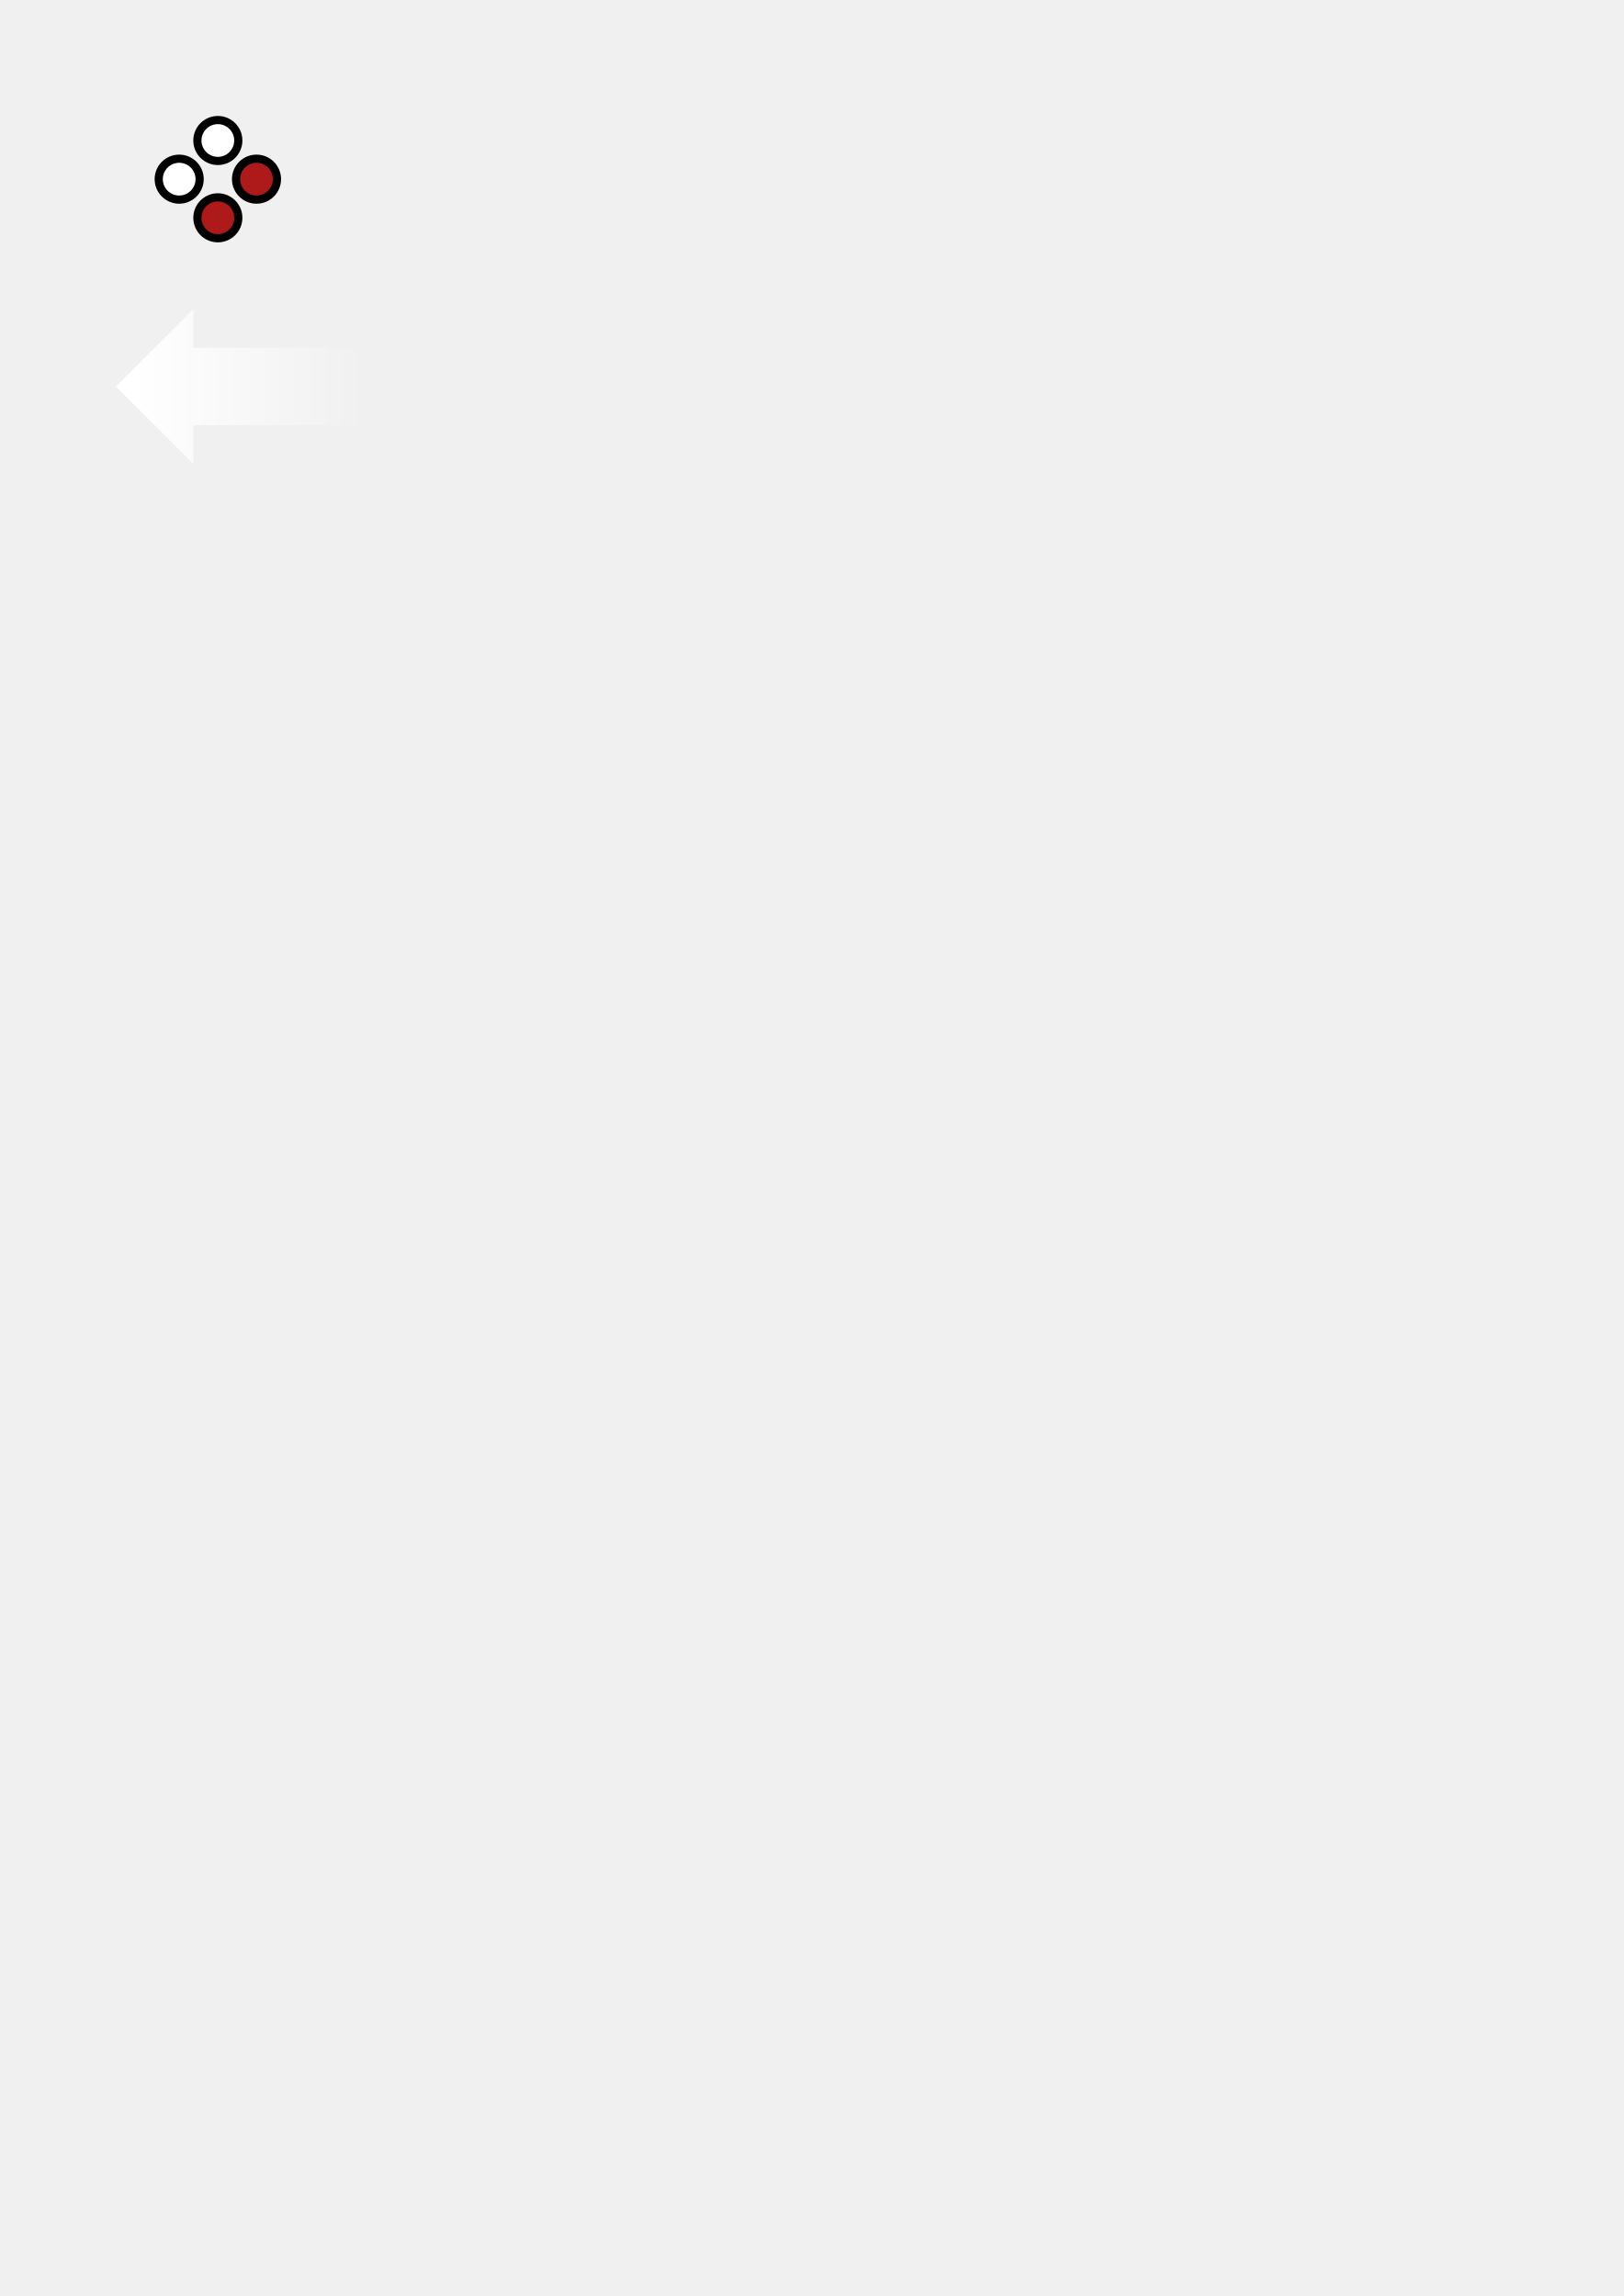
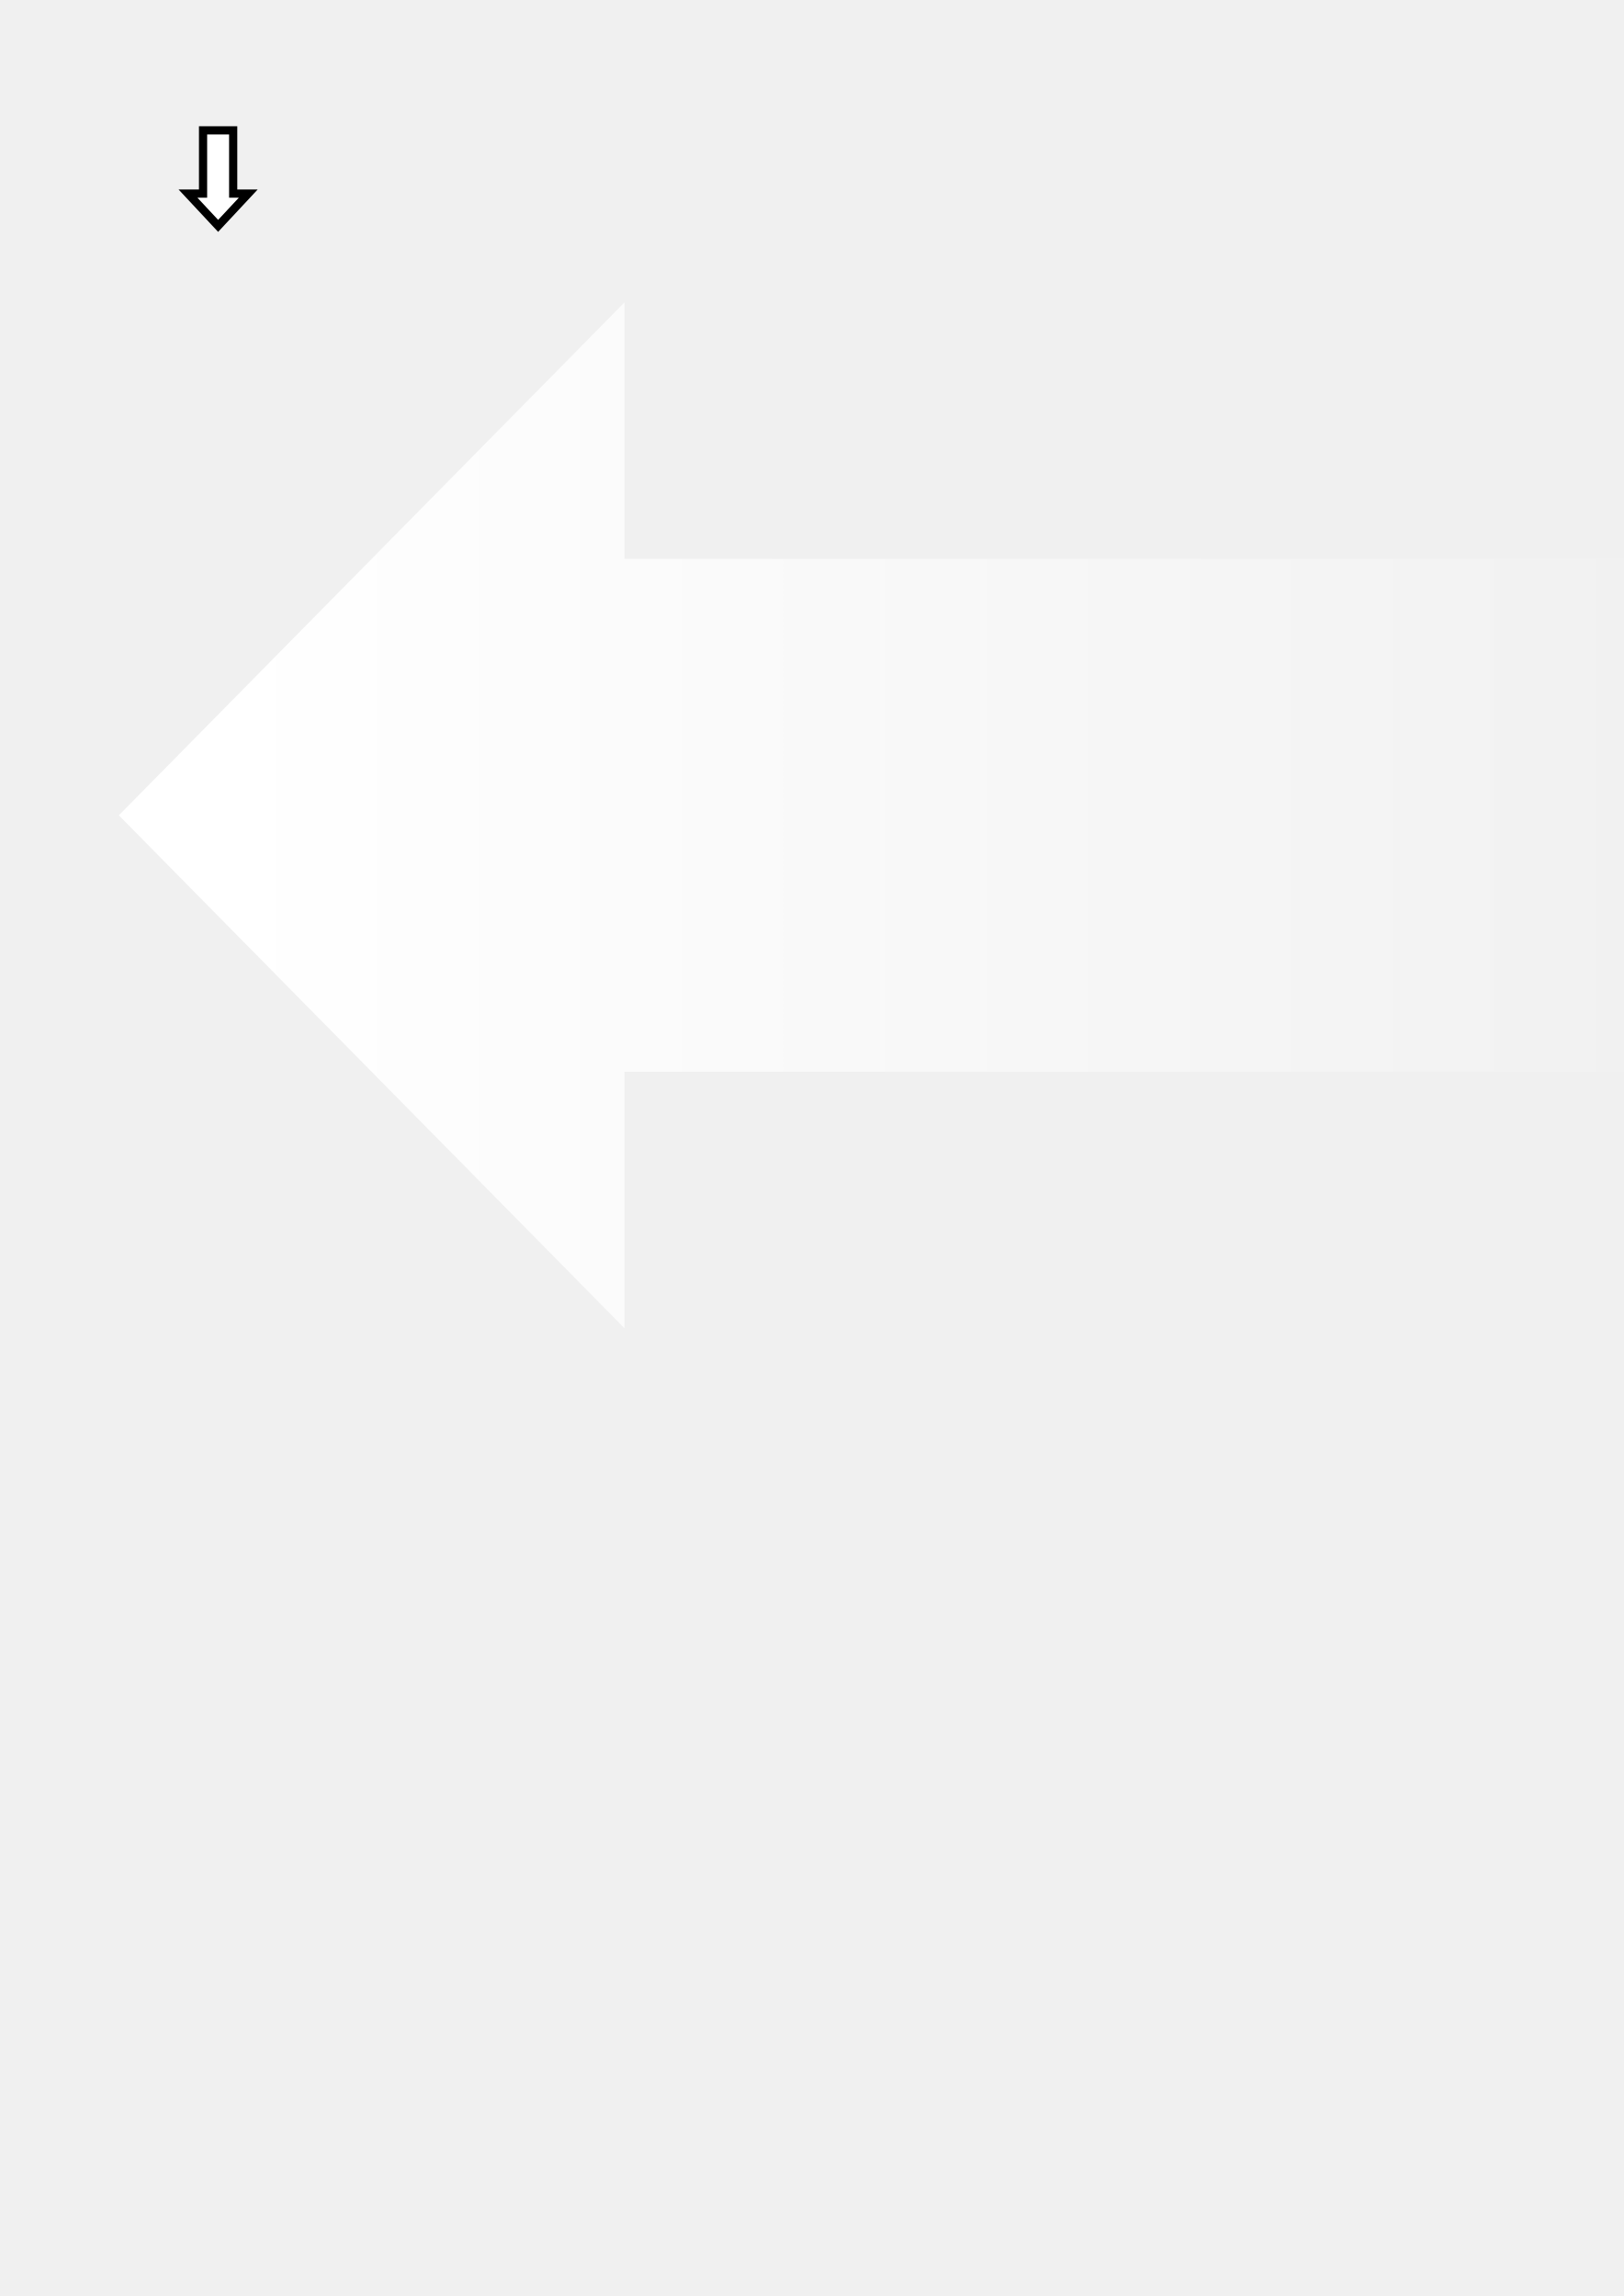
<svg xmlns="http://www.w3.org/2000/svg" xmlns:xlink="http://www.w3.org/1999/xlink" width="210mm" height="297mm" viewBox="0 0 210 297" version="1.1" id="svg1">
  <defs id="defs1">
    <linearGradient id="linearGradient2">
      <stop style="stop-color:#ffffff;stop-opacity:1;" offset="0.078" id="stop2" />
      <stop style="stop-color:#ffffff;stop-opacity:0;" offset="0.909" id="stop3" />
    </linearGradient>
-     <linearGradient xlink:href="#linearGradient2" id="linearGradient3" x1="14.252" y1="50" x2="50.529" y2="50" gradientUnits="userSpaceOnUse" />
+     <linearGradient xlink:href="#linearGradient2" id="linearGradient3" x1="14.252" y1="50" x2="50.529" y2="50" gradientUnits="userSpaceOnUse" gradientTransform="matrix(6.539504,0,0,6.634852,-82.72161,-226.276)" />
  </defs>
+   <g id="layer3">
+     <rect style="display:none;fill:#ae1919;stroke:#ae1919;stroke-width:1.058" id="rect2" width="228.6" height="133.418" x="15.46" y="41.078" />
+     <path style="fill:url(#linearGradient3);fill-opacity:1;stroke:none;stroke-width:1.058;stroke-opacity:1" d="M 80.766,39.118 15.371,105.467 80.766,171.815 V 138.641 H 244.254 V 72.292 H 80.766 Z" id="path2" />
+   </g>
  <g id="layer1" style="display:none">
    <rect style="display:none;fill:#ff0000;fill-opacity:1;stroke:none;stroke-width:1.058;stroke-opacity:1" id="rect3" width="16.712" height="16.831" x="18.014" y="24.803" transform="translate(1.74756,-10.03425)" ry="0" />
    <g id="layer2" transform="translate(-3.25244,-15.03425)" style="fill:#ae1919;fill-opacity:1">
      <circle style="fill:#ae1919;fill-opacity:1;stroke:#000000;stroke-width:1.058;stroke-opacity:1" id="path1" cx="26.427" cy="38.209" r="2.646" />
    </g>
    <g id="g1" transform="translate(1.74756,-20.03425)">
      <circle style="fill:#ffffff;fill-opacity:1;stroke:#000000;stroke-width:1.058;stroke-opacity:1" id="circle1" cx="26.427" cy="38.209" r="2.646" />
    </g>
    <g id="g2" transform="translate(6.74756,-15.03425)">
      <circle style="fill:#ffffff;fill-opacity:1;stroke:#000000;stroke-width:1.058;stroke-opacity:1" id="circle2" cx="26.427" cy="38.209" r="2.646" />
    </g>
    <g id="g3" transform="translate(1.74756,-10.03425)">
      <circle style="fill:#ffffff;fill-opacity:1;stroke:#000000;stroke-width:1.058;stroke-opacity:1" id="circle3" cx="26.427" cy="38.209" r="2.646" />
    </g>
  </g>
  <g id="g8" style="display:none">
    <rect style="display:none;fill:#ff0000;fill-opacity:1;stroke:none;stroke-width:1.058;stroke-opacity:1" id="rect4" width="16.712" height="16.831" x="18.014" y="24.803" transform="translate(1.74756,-10.03425)" ry="0" />
    <g id="g4" transform="translate(-3.25244,-15.03425)" style="fill:#ffffff;fill-opacity:1">
      <circle style="fill:#ffffff;fill-opacity:1;stroke:#000000;stroke-width:1.058;stroke-opacity:1" id="circle4" cx="26.427" cy="38.209" r="2.646" />
    </g>
    <g id="g5" transform="translate(1.74756,-20.03425)">
      <circle style="fill:#ae1919;fill-opacity:1;stroke:#000000;stroke-width:1.058;stroke-opacity:1" id="circle5" cx="26.427" cy="38.209" r="2.646" />
    </g>
    <g id="g6" transform="translate(6.74756,-15.03425)">
      <circle style="fill:#ffffff;fill-opacity:1;stroke:#000000;stroke-width:1.058;stroke-opacity:1" id="circle6" cx="26.427" cy="38.209" r="2.646" />
    </g>
    <g id="g7" transform="translate(1.74756,-10.03425)">
      <circle style="fill:#ffffff;fill-opacity:1;stroke:#000000;stroke-width:1.058;stroke-opacity:1" id="circle7" cx="26.427" cy="38.209" r="2.646" />
    </g>
  </g>
  <g id="g13" style="display:none">
    <rect style="display:none;fill:#ff0000;fill-opacity:1;stroke:none;stroke-width:1.058;stroke-opacity:1" id="rect8" width="16.712" height="16.831" x="18.014" y="24.803" transform="translate(1.74756,-10.03425)" ry="0" />
    <g id="g9" transform="translate(-3.25244,-15.03425)" style="fill:#ffffff;fill-opacity:1">
      <circle style="fill:#ffffff;fill-opacity:1;stroke:#000000;stroke-width:1.058;stroke-opacity:1" id="circle8" cx="26.427" cy="38.209" r="2.646" />
    </g>
    <g id="g10" transform="translate(1.74756,-20.03425)" style="fill:#ffffff;fill-opacity:1">
      <circle style="fill:#ffffff;fill-opacity:1;stroke:#000000;stroke-width:1.058;stroke-opacity:1" id="circle9" cx="26.427" cy="38.209" r="2.646" />
    </g>
    <g id="g11" transform="translate(6.74756,-15.03425)" style="fill:#ae1919;fill-opacity:1">
      <circle style="fill:#ae1919;fill-opacity:1;stroke:#000000;stroke-width:1.058;stroke-opacity:1" id="circle10" cx="26.427" cy="38.209" r="2.646" />
    </g>
    <g id="g12" transform="translate(1.74756,-10.03425)">
      <circle style="fill:#ffffff;fill-opacity:1;stroke:#000000;stroke-width:1.058;stroke-opacity:1" id="circle11" cx="26.427" cy="38.209" r="2.646" />
    </g>
  </g>
  <g id="g18" style="display:none">
    <rect style="display:none;fill:#ff0000;fill-opacity:1;stroke:none;stroke-width:1.058;stroke-opacity:1" id="rect13" width="16.712" height="16.831" x="18.014" y="24.803" transform="translate(1.74756,-10.03425)" ry="0" />
    <g id="g14" transform="translate(-3.25244,-15.03425)" style="fill:#ffffff;fill-opacity:1">
      <circle style="fill:#ffffff;fill-opacity:1;stroke:#000000;stroke-width:1.058;stroke-opacity:1" id="circle13" cx="26.427" cy="38.209" r="2.646" />
    </g>
    <g id="g15" transform="translate(1.74756,-20.03425)" style="fill:#ffffff;fill-opacity:1">
      <circle style="fill:#ffffff;fill-opacity:1;stroke:#000000;stroke-width:1.058;stroke-opacity:1" id="circle14" cx="26.427" cy="38.209" r="2.646" />
    </g>
    <g id="g16" transform="translate(6.74756,-15.03425)" style="fill:#ffffff;fill-opacity:1">
      <circle style="fill:#ffffff;fill-opacity:1;stroke:#000000;stroke-width:1.058;stroke-opacity:1" id="circle15" cx="26.427" cy="38.209" r="2.646" />
    </g>
    <g id="g17" transform="translate(1.74756,-10.03425)" style="fill:#ae1919;fill-opacity:1">
      <circle style="fill:#ae1919;fill-opacity:1;stroke:#000000;stroke-width:1.058;stroke-opacity:1" id="circle16" cx="26.427" cy="38.209" r="2.646" />
    </g>
  </g>
  <g id="g23" style="display:none">
    <rect style="display:none;fill:#ff0000;fill-opacity:1;stroke:none;stroke-width:1.058;stroke-opacity:1" id="rect18" width="16.712" height="16.831" x="18.014" y="24.803" transform="translate(1.74756,-10.03425)" ry="0" />
    <g id="g19" transform="translate(-3.25244,-15.03425)" style="fill:#ae1919;fill-opacity:1">
      <circle style="fill:#ae1919;fill-opacity:1;stroke:#000000;stroke-width:1.058;stroke-opacity:1" id="circle18" cx="26.427" cy="38.209" r="2.646" />
    </g>
    <g id="g20" transform="translate(1.74756,-20.03425)" style="fill:#ffffff;fill-opacity:1">
      <circle style="fill:#ae1919;fill-opacity:1;stroke:#000000;stroke-width:1.058;stroke-opacity:1" id="circle19" cx="26.427" cy="38.209" r="2.646" />
    </g>
    <g id="g21" transform="translate(6.74756,-15.03425)" style="fill:#ffffff;fill-opacity:1">
      <circle style="fill:#ffffff;fill-opacity:1;stroke:#000000;stroke-width:1.058;stroke-opacity:1" id="circle20" cx="26.427" cy="38.209" r="2.646" />
    </g>
    <g id="g22" transform="translate(1.74756,-10.03425)" style="fill:#ffffff;fill-opacity:1">
      <circle style="fill:#ffffff;fill-opacity:1;stroke:#000000;stroke-width:1.058;stroke-opacity:1" id="circle21" cx="26.427" cy="38.209" r="2.646" />
    </g>
  </g>
  <g id="g28" style="display:none">
    <rect style="display:none;fill:#ff0000;fill-opacity:1;stroke:none;stroke-width:1.058;stroke-opacity:1" id="rect23" width="16.712" height="16.831" x="18.014" y="24.803" transform="translate(1.74756,-10.03425)" ry="0" />
    <g id="g24" transform="translate(-3.25244,-15.03425)" style="fill:#ffffff;fill-opacity:1">
      <circle style="fill:#ffffff;fill-opacity:1;stroke:#000000;stroke-width:1.058;stroke-opacity:1" id="circle23" cx="26.427" cy="38.209" r="2.646" />
    </g>
    <g id="g25" transform="translate(1.74756,-20.03425)" style="fill:#ffffff;fill-opacity:1">
      <circle style="fill:#ae1919;fill-opacity:1;stroke:#000000;stroke-width:1.058;stroke-opacity:1" id="circle24" cx="26.427" cy="38.209" r="2.646" />
    </g>
    <g id="g26" transform="translate(6.74756,-15.03425)" style="fill:#ae1919;fill-opacity:1">
      <circle style="fill:#ae1919;fill-opacity:1;stroke:#000000;stroke-width:1.058;stroke-opacity:1" id="circle25" cx="26.427" cy="38.209" r="2.646" />
    </g>
    <g id="g27" transform="translate(1.74756,-10.03425)" style="fill:#ffffff;fill-opacity:1">
      <circle style="fill:#ffffff;fill-opacity:1;stroke:#000000;stroke-width:1.058;stroke-opacity:1" id="circle26" cx="26.427" cy="38.209" r="2.646" />
    </g>
  </g>
  <g id="g33" style="display:none">
    <rect style="display:none;fill:#ff0000;fill-opacity:1;stroke:none;stroke-width:1.058;stroke-opacity:1" id="rect28" width="16.712" height="16.831" x="18.014" y="24.803" transform="translate(1.74756,-10.03425)" ry="0" />
    <g id="g29" transform="translate(-3.25244,-15.03425)" style="fill:#ae1919;fill-opacity:1">
      <circle style="fill:#ae1919;fill-opacity:1;stroke:#000000;stroke-width:1.058;stroke-opacity:1" id="circle28" cx="26.427" cy="38.209" r="2.646" />
    </g>
    <g id="g30" transform="translate(1.74756,-20.03425)" style="fill:#ffffff;fill-opacity:1">
      <circle style="fill:#ffffff;fill-opacity:1;stroke:#000000;stroke-width:1.058;stroke-opacity:1" id="circle29" cx="26.427" cy="38.209" r="2.646" />
    </g>
    <g id="g31" transform="translate(6.74756,-15.03425)" style="fill:#ffffff;fill-opacity:1">
      <circle style="fill:#ffffff;fill-opacity:1;stroke:#000000;stroke-width:1.058;stroke-opacity:1" id="circle30" cx="26.427" cy="38.209" r="2.646" />
    </g>
    <g id="g32" transform="translate(1.74756,-10.03425)" style="fill:#ae1919;fill-opacity:1">
      <circle style="fill:#ae1919;fill-opacity:1;stroke:#000000;stroke-width:1.058;stroke-opacity:1" id="circle31" cx="26.427" cy="38.209" r="2.646" />
    </g>
  </g>
-   <g id="g38">
+   <g id="g38" style="display:none">
    <rect style="display:none;fill:#ff0000;fill-opacity:1;stroke:none;stroke-width:1.058;stroke-opacity:1" id="rect33" width="16.712" height="16.831" x="18.014" y="24.803" transform="translate(1.74756,-10.03425)" ry="0" />
    <g id="g34" transform="translate(-3.25244,-15.03425)" style="fill:#ffffff;fill-opacity:1">
      <circle style="fill:#ffffff;fill-opacity:1;stroke:#000000;stroke-width:1.058;stroke-opacity:1" id="circle33" cx="26.427" cy="38.209" r="2.646" />
    </g>
    <g id="g35" transform="translate(1.74756,-20.03425)" style="fill:#ffffff;fill-opacity:1">
      <circle style="fill:#ffffff;fill-opacity:1;stroke:#000000;stroke-width:1.058;stroke-opacity:1" id="circle34" cx="26.427" cy="38.209" r="2.646" />
    </g>
    <g id="g36" transform="translate(6.74756,-15.03425)" style="fill:#ffffff;fill-opacity:1">
      <circle style="fill:#ae1919;fill-opacity:1;stroke:#000000;stroke-width:1.058;stroke-opacity:1" id="circle35" cx="26.427" cy="38.209" r="2.646" />
    </g>
    <g id="g37" transform="translate(1.74756,-10.03425)" style="fill:#ae1919;fill-opacity:1">
      <circle style="fill:#ae1919;fill-opacity:1;stroke:#000000;stroke-width:1.058;stroke-opacity:1" id="circle36" cx="26.427" cy="38.209" r="2.646" />
    </g>
  </g>
-   <g id="layer3">
-     <rect style="display:none;fill:#ae1919;stroke:#ae1919;stroke-width:1.058" id="rect2" width="35.1" height="19.391" x="15.014" y="40.295" />
-     <path style="fill:url(#linearGradient3);stroke:none;stroke-width:1.058;fill-opacity:1;stroke-opacity:1" d="M 25,40 15,50 25,60 V 55 H 50 V 45 H 25 Z" id="path2" />
+   <g id="g43" style="display:none" transform="translate(0.1840909,1.268182)">
+     <rect style="display:none;fill:#ff0000;fill-opacity:1;stroke:none;stroke-width:1.058;stroke-opacity:1" id="rect5" width="16.712" height="16.831" x="18.014" y="24.803" transform="translate(1.74756,-10.03425)" ry="0" />
+     <g id="layer5" transform="translate(0.4090916,0.18409)">
+       <path style="fill:#ffffff;fill-opacity:1;stroke:#000000;stroke-width:1.058;stroke-opacity:1" d="m 25.839,19.102 -4.176,3.897 4.176,3.897 v -1.949 h 8.183 V 21.051 H 25.839 Z" id="path2-4" />
+     </g>
+   </g>
+   <g id="g45" style="display:none">
+     <rect style="display:none;fill:#ff0000;fill-opacity:1;stroke:none;stroke-width:1.058;stroke-opacity:1" id="rect44" width="16.712" height="16.831" x="18.014" y="24.803" transform="translate(1.74756,-10.03425)" ry="0" />
+     <g id="g44" transform="rotate(90,27.92417,23.01994)">
+       <path style="fill:#ffffff;fill-opacity:1;stroke:#000000;stroke-width:1.058;stroke-opacity:1" d="m 26.023,18.98 -4.176,3.897 4.176,3.897 v -1.949 h 8.183 V 20.928 H 26.023 Z" id="path44" />
+     </g>
+   </g>
+   <g id="g47" style="display:none" transform="translate(0.02045455,0.02045455)">
+     <rect style="display:none;fill:#ff0000;fill-opacity:1;stroke:none;stroke-width:1.058;stroke-opacity:1" id="rect45" width="16.712" height="16.831" x="18.014" y="24.803" transform="translate(1.74756,-10.03425)" ry="0" />
+     <g id="g46" style="display:inline" transform="rotate(180,28.24122,23.05062)">
+       <path style="fill:#ffffff;fill-opacity:1;stroke:#000000;stroke-width:1.058;stroke-opacity:1" d="m 26.044,19.123 -4.176,3.897 4.176,3.897 V 24.968 H 34.227 V 21.071 h -8.183 z" id="path45" />
+     </g>
+   </g>
+   <g id="g49" style="display:inline">
+     <rect style="display:none;fill:#ff0000;fill-opacity:1;stroke:none;stroke-width:1.058;stroke-opacity:1" id="rect47" width="16.712" height="16.831" x="18.014" y="24.803" transform="translate(1.74756,-10.03425)" ry="0" />
+     <g id="g48" style="display:inline" transform="rotate(-90,28.13894,22.94835)">
+       <path style="fill:#ffffff;fill-opacity:1;stroke:#000000;stroke-width:1.058;stroke-opacity:1" d="m 26.044,19.123 -4.176,3.897 4.176,3.897 V 24.968 H 34.227 V 21.071 h -8.183 z" id="path47" />
+     </g>
  </g>
</svg>
